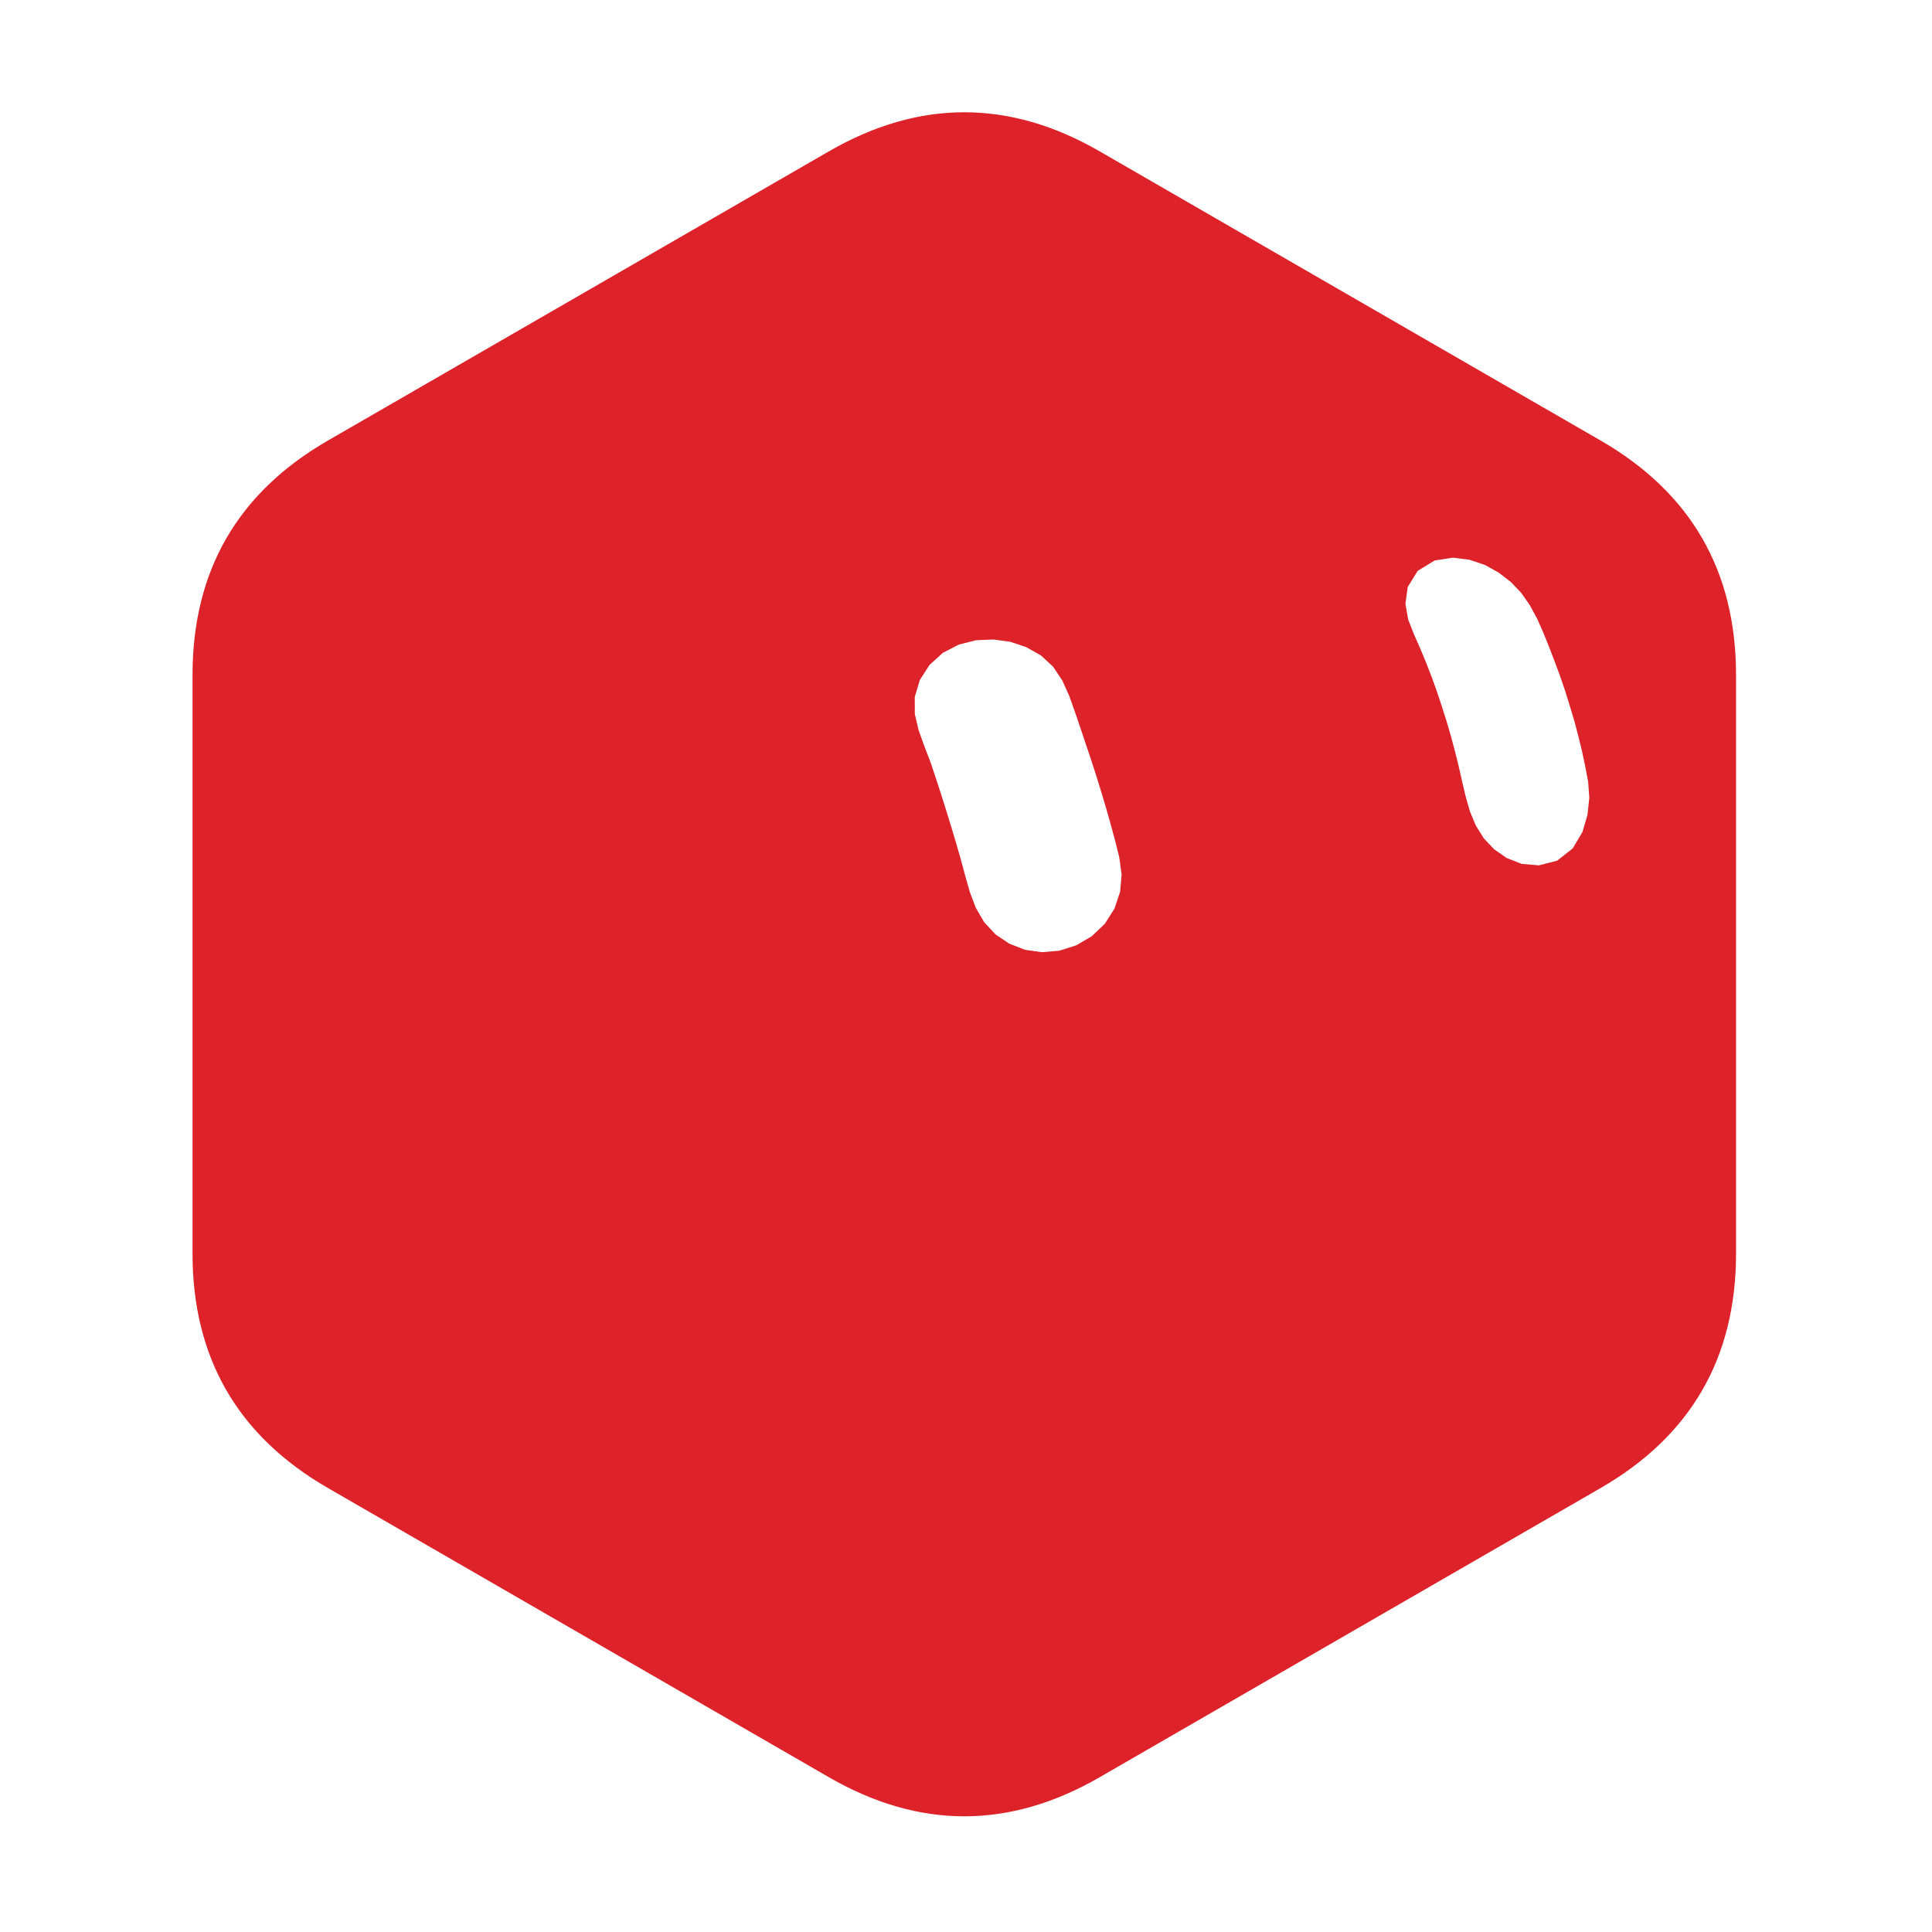
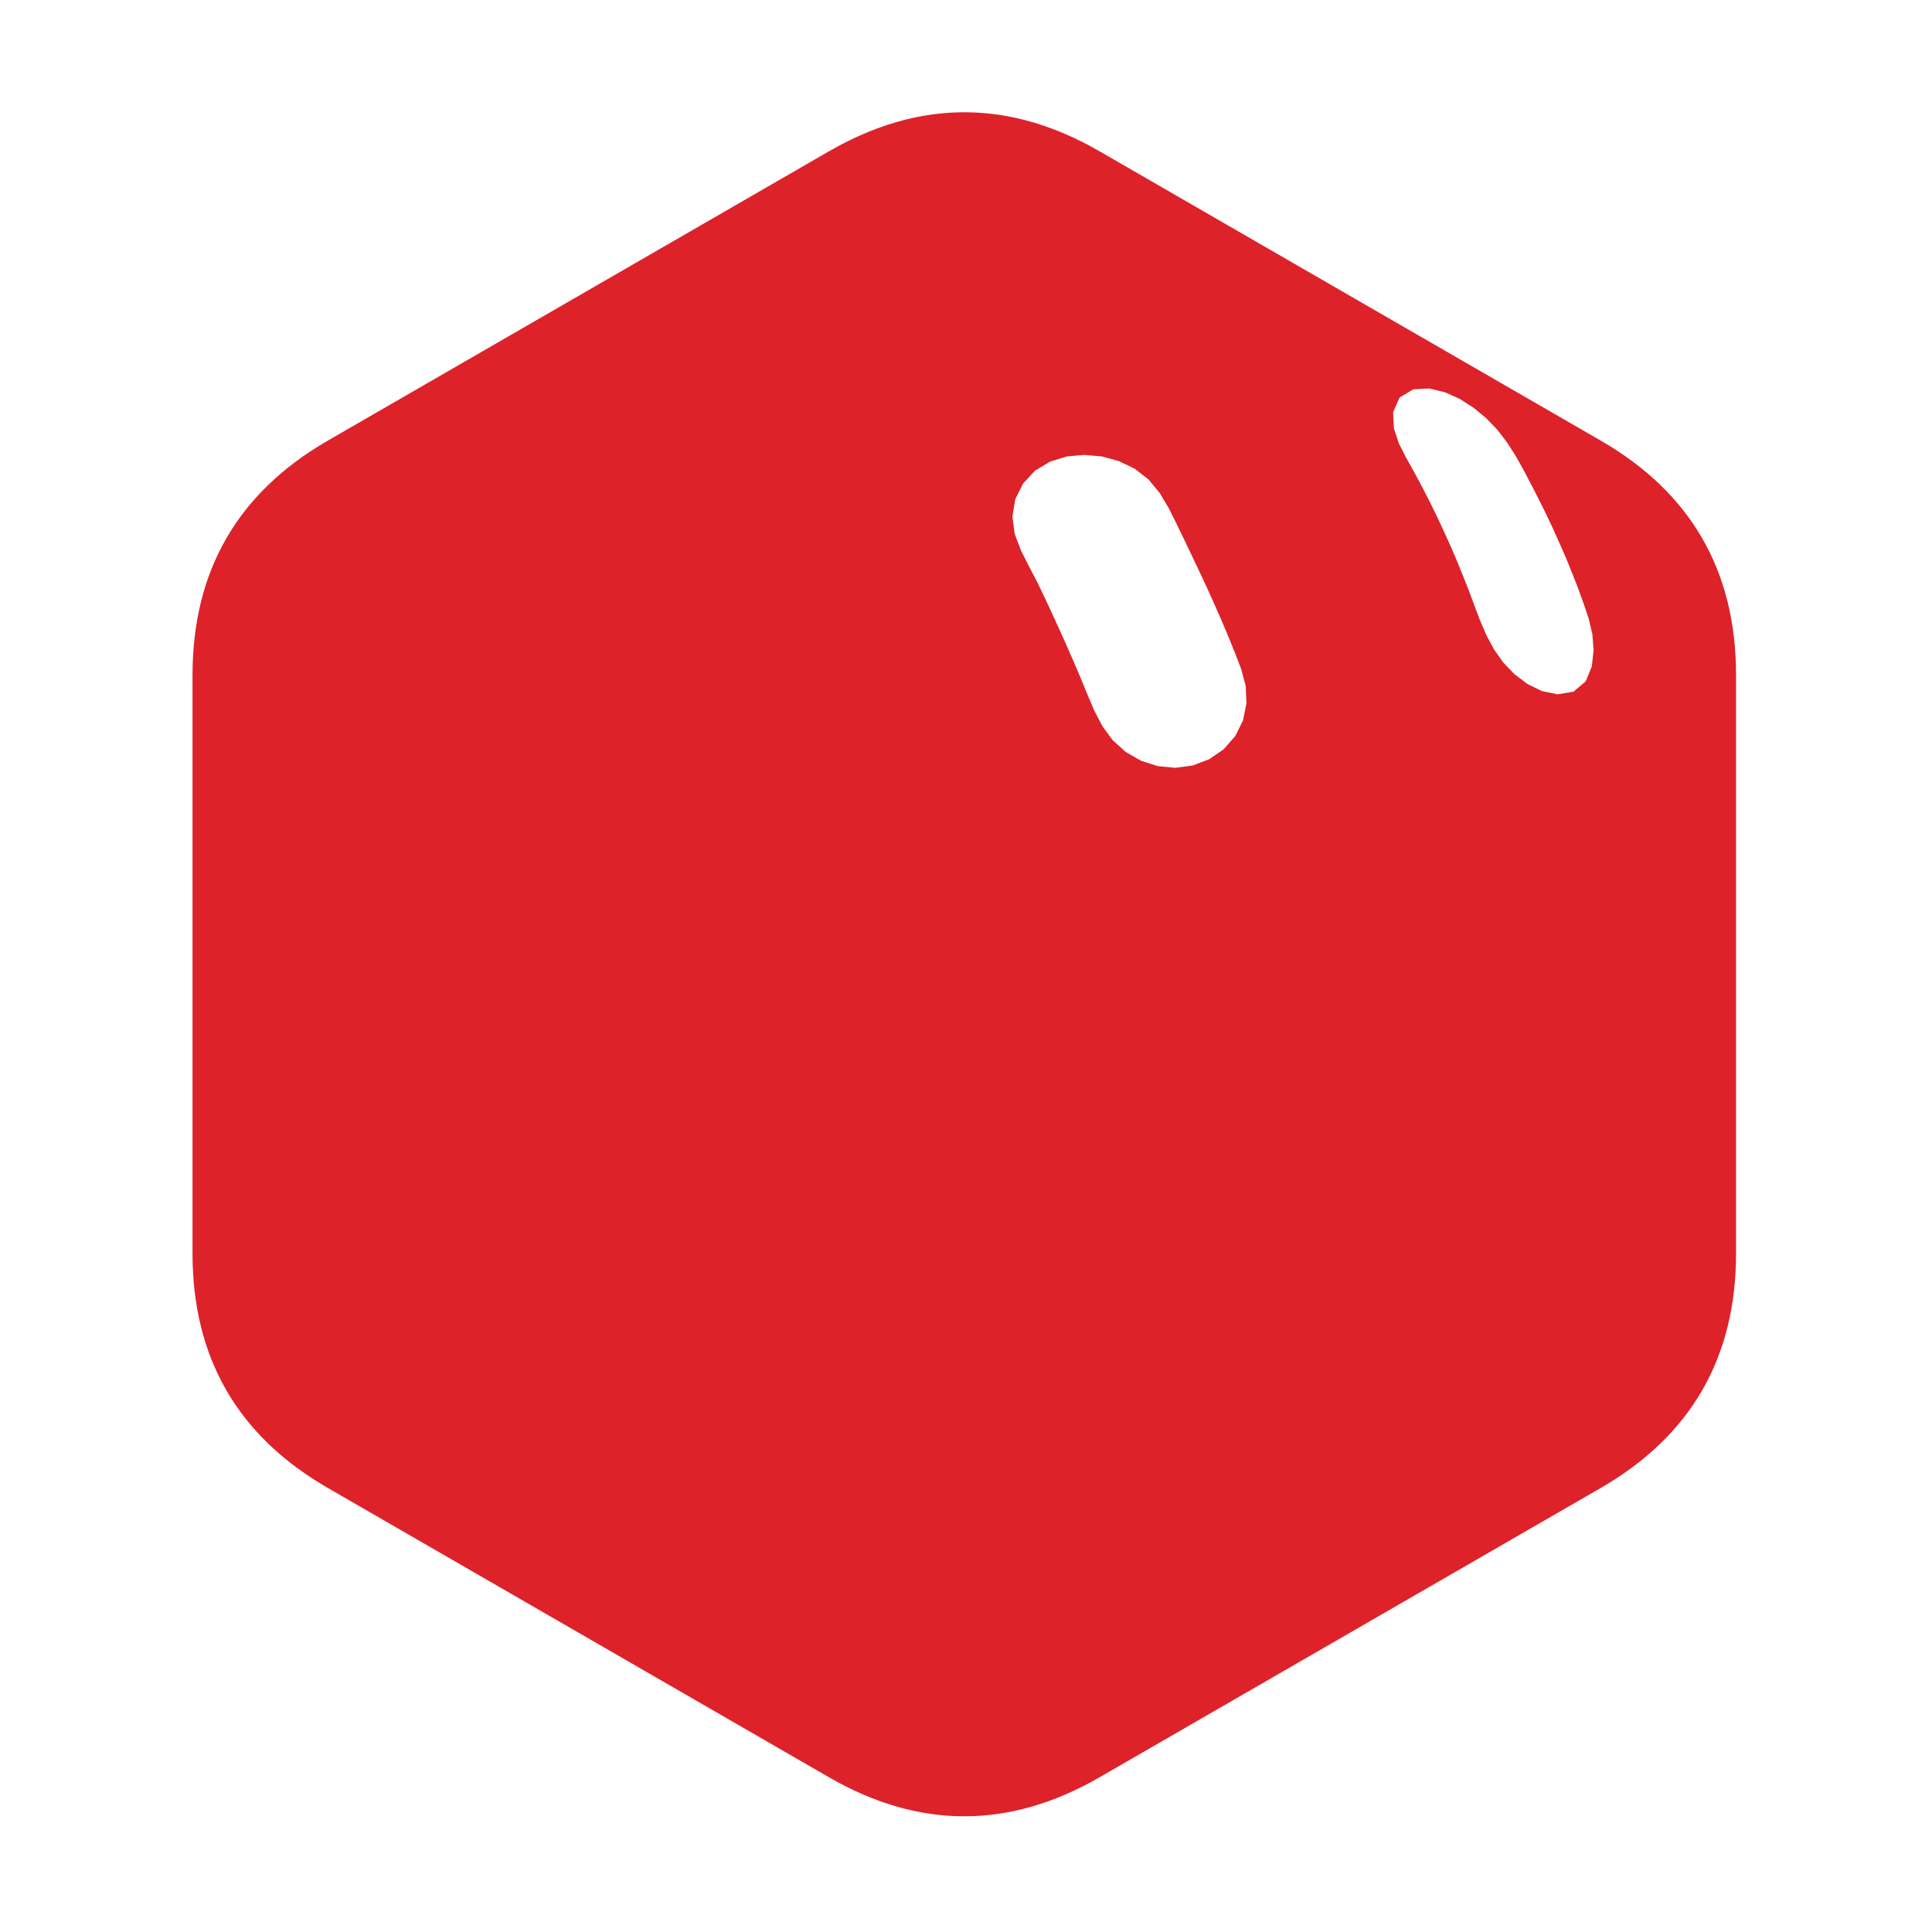
<svg xmlns="http://www.w3.org/2000/svg" width="229" height="229" viewBox="-15 -15 259 259">
  <g class="grok-bot-mark" data-official-id="hex" data-picker-shape="hexagon">
-     <path class="grok-bot-mark__compound" fill="#DD2229" fill-rule="evenodd" d="M217.73 153.04Q217.73 174 199.58 184.48L132.42 223.25Q114.27 233.73 96.12 223.25L28.96 184.48Q10.81 174 10.81 153.04L10.81 75.5Q10.81 54.54 28.96 44.06L96.12 5.29Q114.27 -5.19 132.42 5.29L199.58 44.06Q217.73 54.54 217.73 75.5Z M118.17 70.73L120.45 71.04L122.59 71.76L124.55 72.87L126.18 74.38L127.42 76.24L128.34 78.29L129.10 80.42L129.83 82.57L130.55 84.72L131.27 86.86L131.97 89.02L132.64 91.19L133.29 93.36L133.91 95.55L134.50 97.74L135.05 99.95L135.36 102.23L135.16 104.55L134.41 106.80L133.11 108.84L131.36 110.51L129.28 111.73L127.01 112.45L124.68 112.65L122.41 112.33L120.31 111.51L118.45 110.26L116.93 108.62L115.81 106.69L115.01 104.57L114.39 102.39L113.80 100.19L113.17 98.01L112.52 95.84L111.85 93.66L111.17 91.51L110.47 89.35L109.75 87.20L108.94 85.09L108.17 82.96L107.64 80.75L107.63 78.44L108.31 76.16L109.61 74.14L111.41 72.51L113.54 71.41L115.84 70.83Z M179.77 59.76L182.04 60.05L184.10 60.75L185.92 61.77L187.55 63.03L188.95 64.50L190.10 66.16L191.07 67.95L191.90 69.82L192.67 71.74L193.41 73.66L194.13 75.60L194.80 77.56L195.42 79.55L196.02 81.54L196.56 83.57L197.06 85.61L197.50 87.67L197.90 89.77L198.06 91.94L197.82 94.21L197.15 96.51L195.85 98.72L193.75 100.38L191.30 101.01L189.00 100.81L186.99 100.03L185.30 98.85L183.91 97.38L182.84 95.66L182.05 93.76L181.48 91.76L181.00 89.71L180.53 87.64L180.02 85.60L179.48 83.58L178.89 81.58L178.26 79.60L177.60 77.62L176.90 75.68L176.15 73.76L175.36 71.86L174.53 69.98L173.78 68.06L173.41 65.97L173.71 63.70L175.05 61.53L177.32 60.14Z" />
+     <path class="grok-bot-mark__compound" fill="#DD2229" fill-rule="evenodd" d="M217.73 153.04Q217.73 174 199.58 184.48L132.42 223.25Q114.27 233.73 96.12 223.25L28.96 184.48Q10.81 174 10.81 153.04L10.81 75.5Q10.81 54.54 28.96 44.06L96.12 5.29Q114.27 -5.19 132.42 5.29L199.58 44.06Q217.73 54.54 217.73 75.5Z M130.36 45.98L132.71 46.19L134.98 46.81L137.11 47.83L138.97 49.28L140.47 51.09L141.68 53.12L142.73 55.23L143.76 57.36L144.78 59.49L145.79 61.62L146.79 63.76L147.76 65.91L148.71 68.07L149.63 70.25L150.52 72.43L151.37 74.63L151.99 76.91L152.1 79.26L151.64 81.57L150.59 83.68L149.04 85.45L147.1 86.78L144.9 87.62L142.56 87.93L140.22 87.71L137.98 86.99L135.93 85.82L134.17 84.24L132.78 82.34L131.69 80.25L130.77 78.08L129.87 75.89L128.94 73.72L128 71.56L127.03 69.4L126.05 67.26L125.05 65.12L124.03 62.99L122.93 60.9L121.87 58.79L121.03 56.59L120.72 54.26L121.1 51.93L122.15 49.83L123.75 48.1L125.76 46.89L128.01 46.19Z M176.61 37.08L178.72 37.59L180.7 38.48L182.52 39.65L184.2 41.03L185.71 42.59L187.03 44.31L188.2 46.14L189.26 48.03L190.27 49.96L191.26 51.89L192.23 53.84L193.16 55.8L194.05 57.78L194.92 59.77L195.74 61.78L196.53 63.8L197.27 65.84L197.97 67.9L198.47 70.01L198.63 72.18L198.4 74.33L197.58 76.33L195.95 77.72L193.83 78.08L191.71 77.65L189.76 76.69L188.03 75.38L186.53 73.82L185.28 72.05L184.25 70.13L183.4 68.14L182.63 66.11L181.87 64.07L181.07 62.05L180.25 60.04L179.39 58.05L178.49 56.07L177.57 54.1L176.61 52.15L175.62 50.22L174.59 48.31L173.53 46.41L172.54 44.48L171.86 42.42L171.76 40.26L172.62 38.3L174.45 37.19Z" />
  </g>
</svg>
